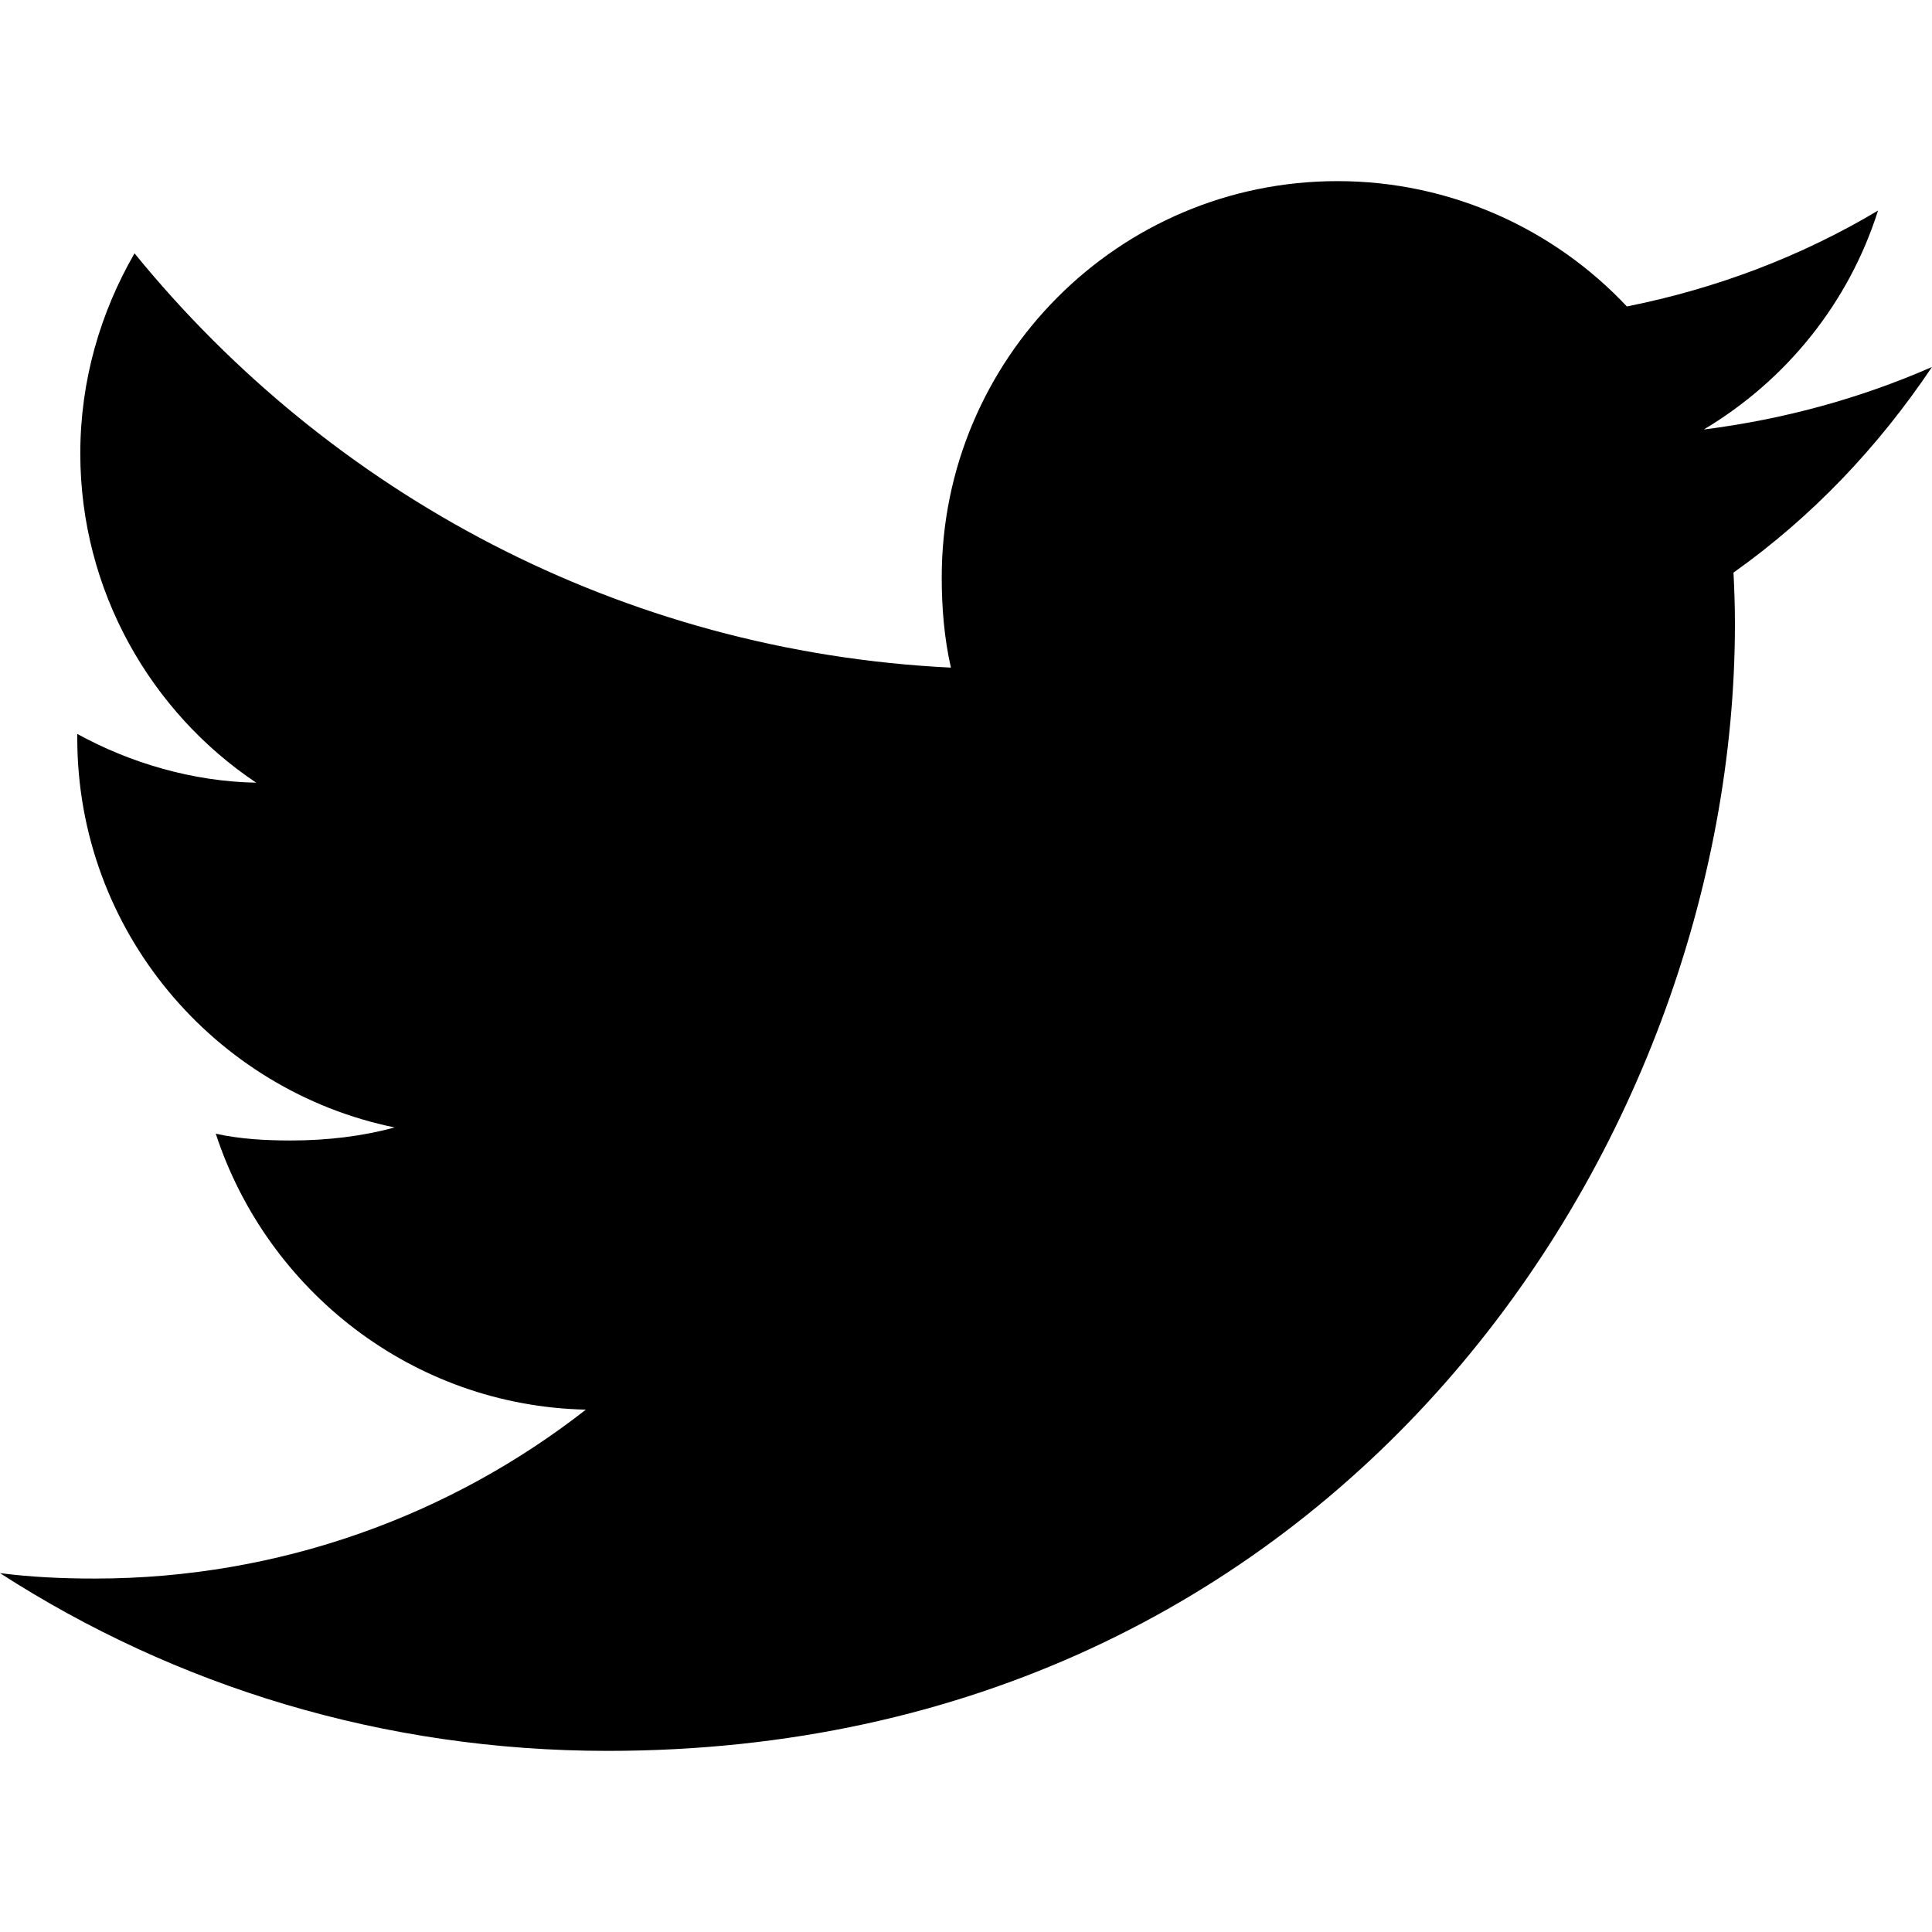
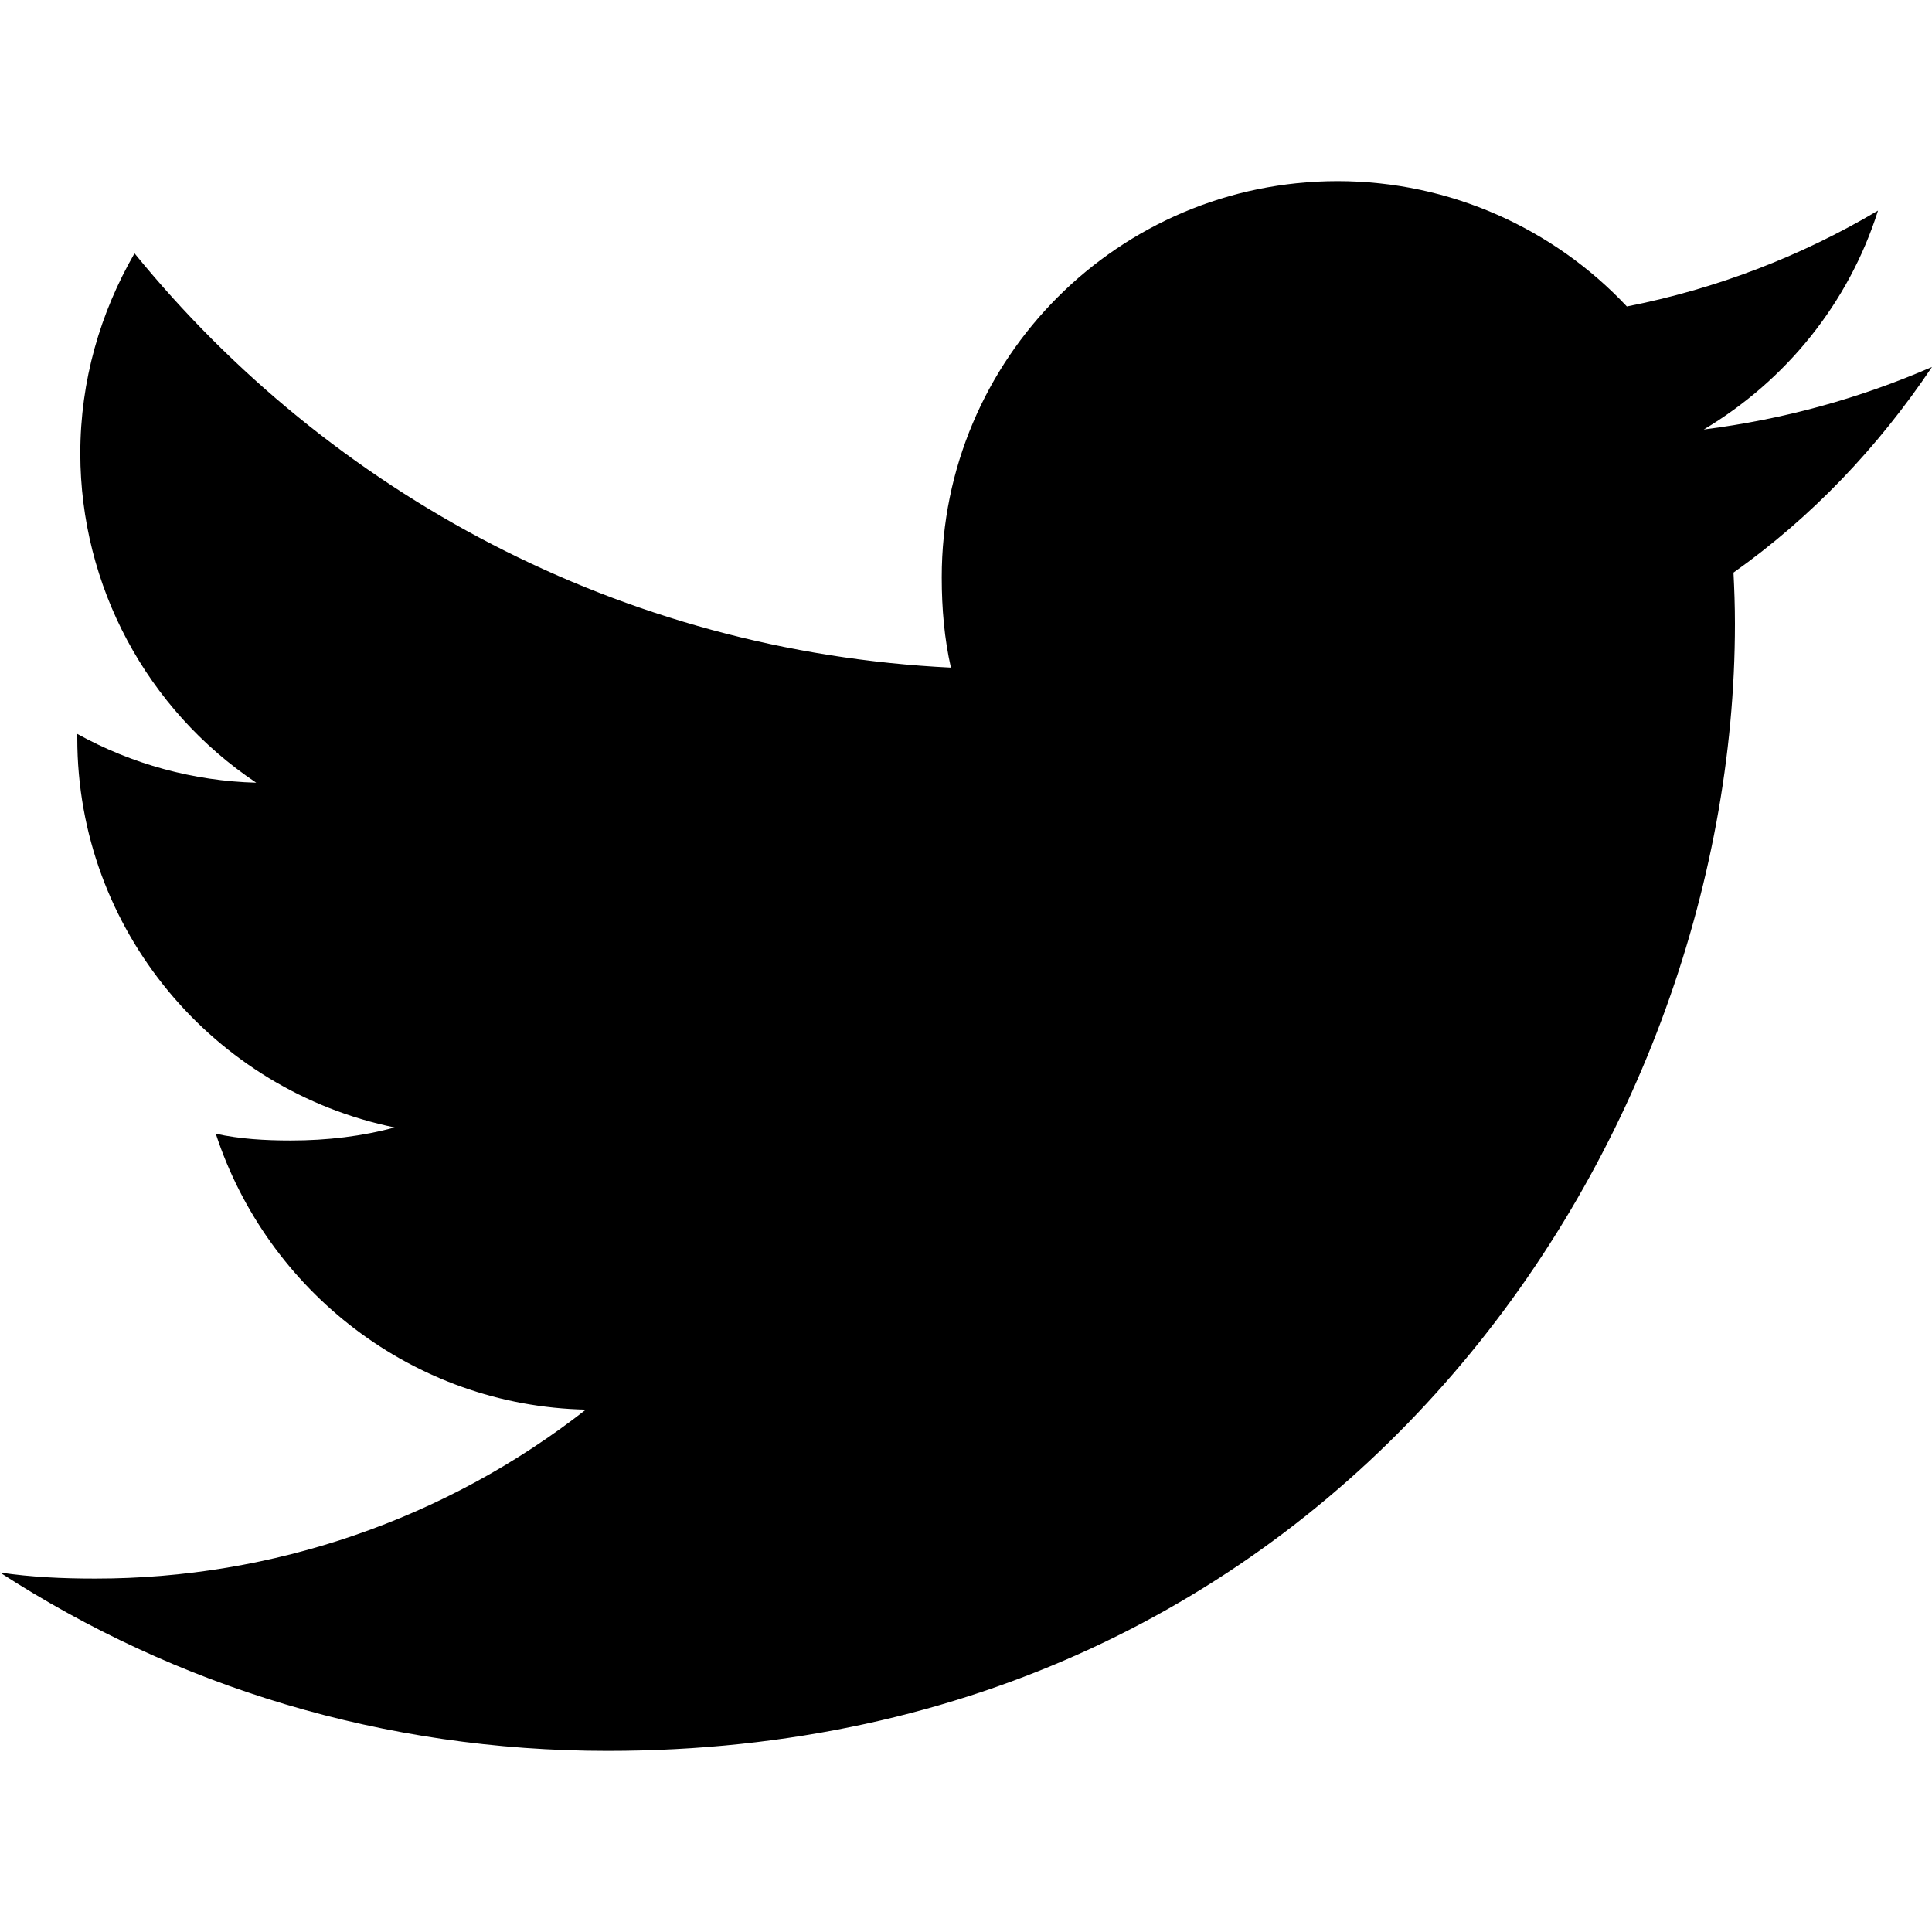
- <svg viewBox="0 0 512 512">
-   <path d="M512 97.248c-19.04 8.352-39.328 13.888-60.48 16.576 21.76-12.992 38.368-33.408 46.176-58.016-20.288 12.096-42.688 20.64-66.56 25.408C411.872 60.704 384.416 48 354.464 48c-58.112 0-104.896 47.168-104.896 104.992 0 8.32.704 16.32 2.432 23.936-87.264-4.256-164.48-46.08-216.352-109.792-9.056 15.712-14.368 33.696-14.368 53.056 0 36.352 18.72 68.576 46.624 87.232-16.864-.32-33.408-5.216-47.424-12.928v1.152c0 51.008 36.384 93.376 84.096 103.136-8.544 2.336-17.856 3.456-27.52 3.456-6.72 0-13.504-.384-19.872-1.792 13.6 41.568 52.192 72.128 98.08 73.12-35.712 27.936-81.056 44.768-130.144 44.768-8.608 0-16.864-.384-25.12-1.44C46.496 446.88 101.6 464 161.024 464c193.152 0 298.752-160 298.752-298.688 0-4.64-.16-9.12-.384-13.568 20.832-14.784 38.336-33.248 52.608-54.496z" />
+ <svg viewBox="0 0 32 32">
+   <path d="M32 6.078c-1.2.522-2.458.868-3.78 1.036 1.36-.812 2.398-2.088 2.886-3.626a13.11 13.11 0 0 1-4.16 1.588C25.742 3.794 24.026 3 22.154 3a6.56 6.56 0 0 0-6.556 6.562c0 .52.044 1.02.152 1.496-5.454-.266-10.28-2.88-13.522-6.862-.566.982-.898 2.106-.898 3.316a6.57 6.57 0 0 0 2.914 5.452 6.48 6.48 0 0 1-2.964-.808v.072c0 3.188 2.274 5.836 5.256 6.446-.534.146-1.116.216-1.72.216-.42 0-.844-.024-1.242-.112.85 2.598 3.262 4.508 6.13 4.57a13.18 13.18 0 0 1-8.134 2.798c-.538 0-1.054-.024-1.57-.1C2.906 27.93 6.35 29 10.064 29c12.072 0 18.672-10 18.672-18.668 0-.3-.01-.57-.024-.848C30.014 8.56 31.108 7.406 32 6.078z" />
</svg>
